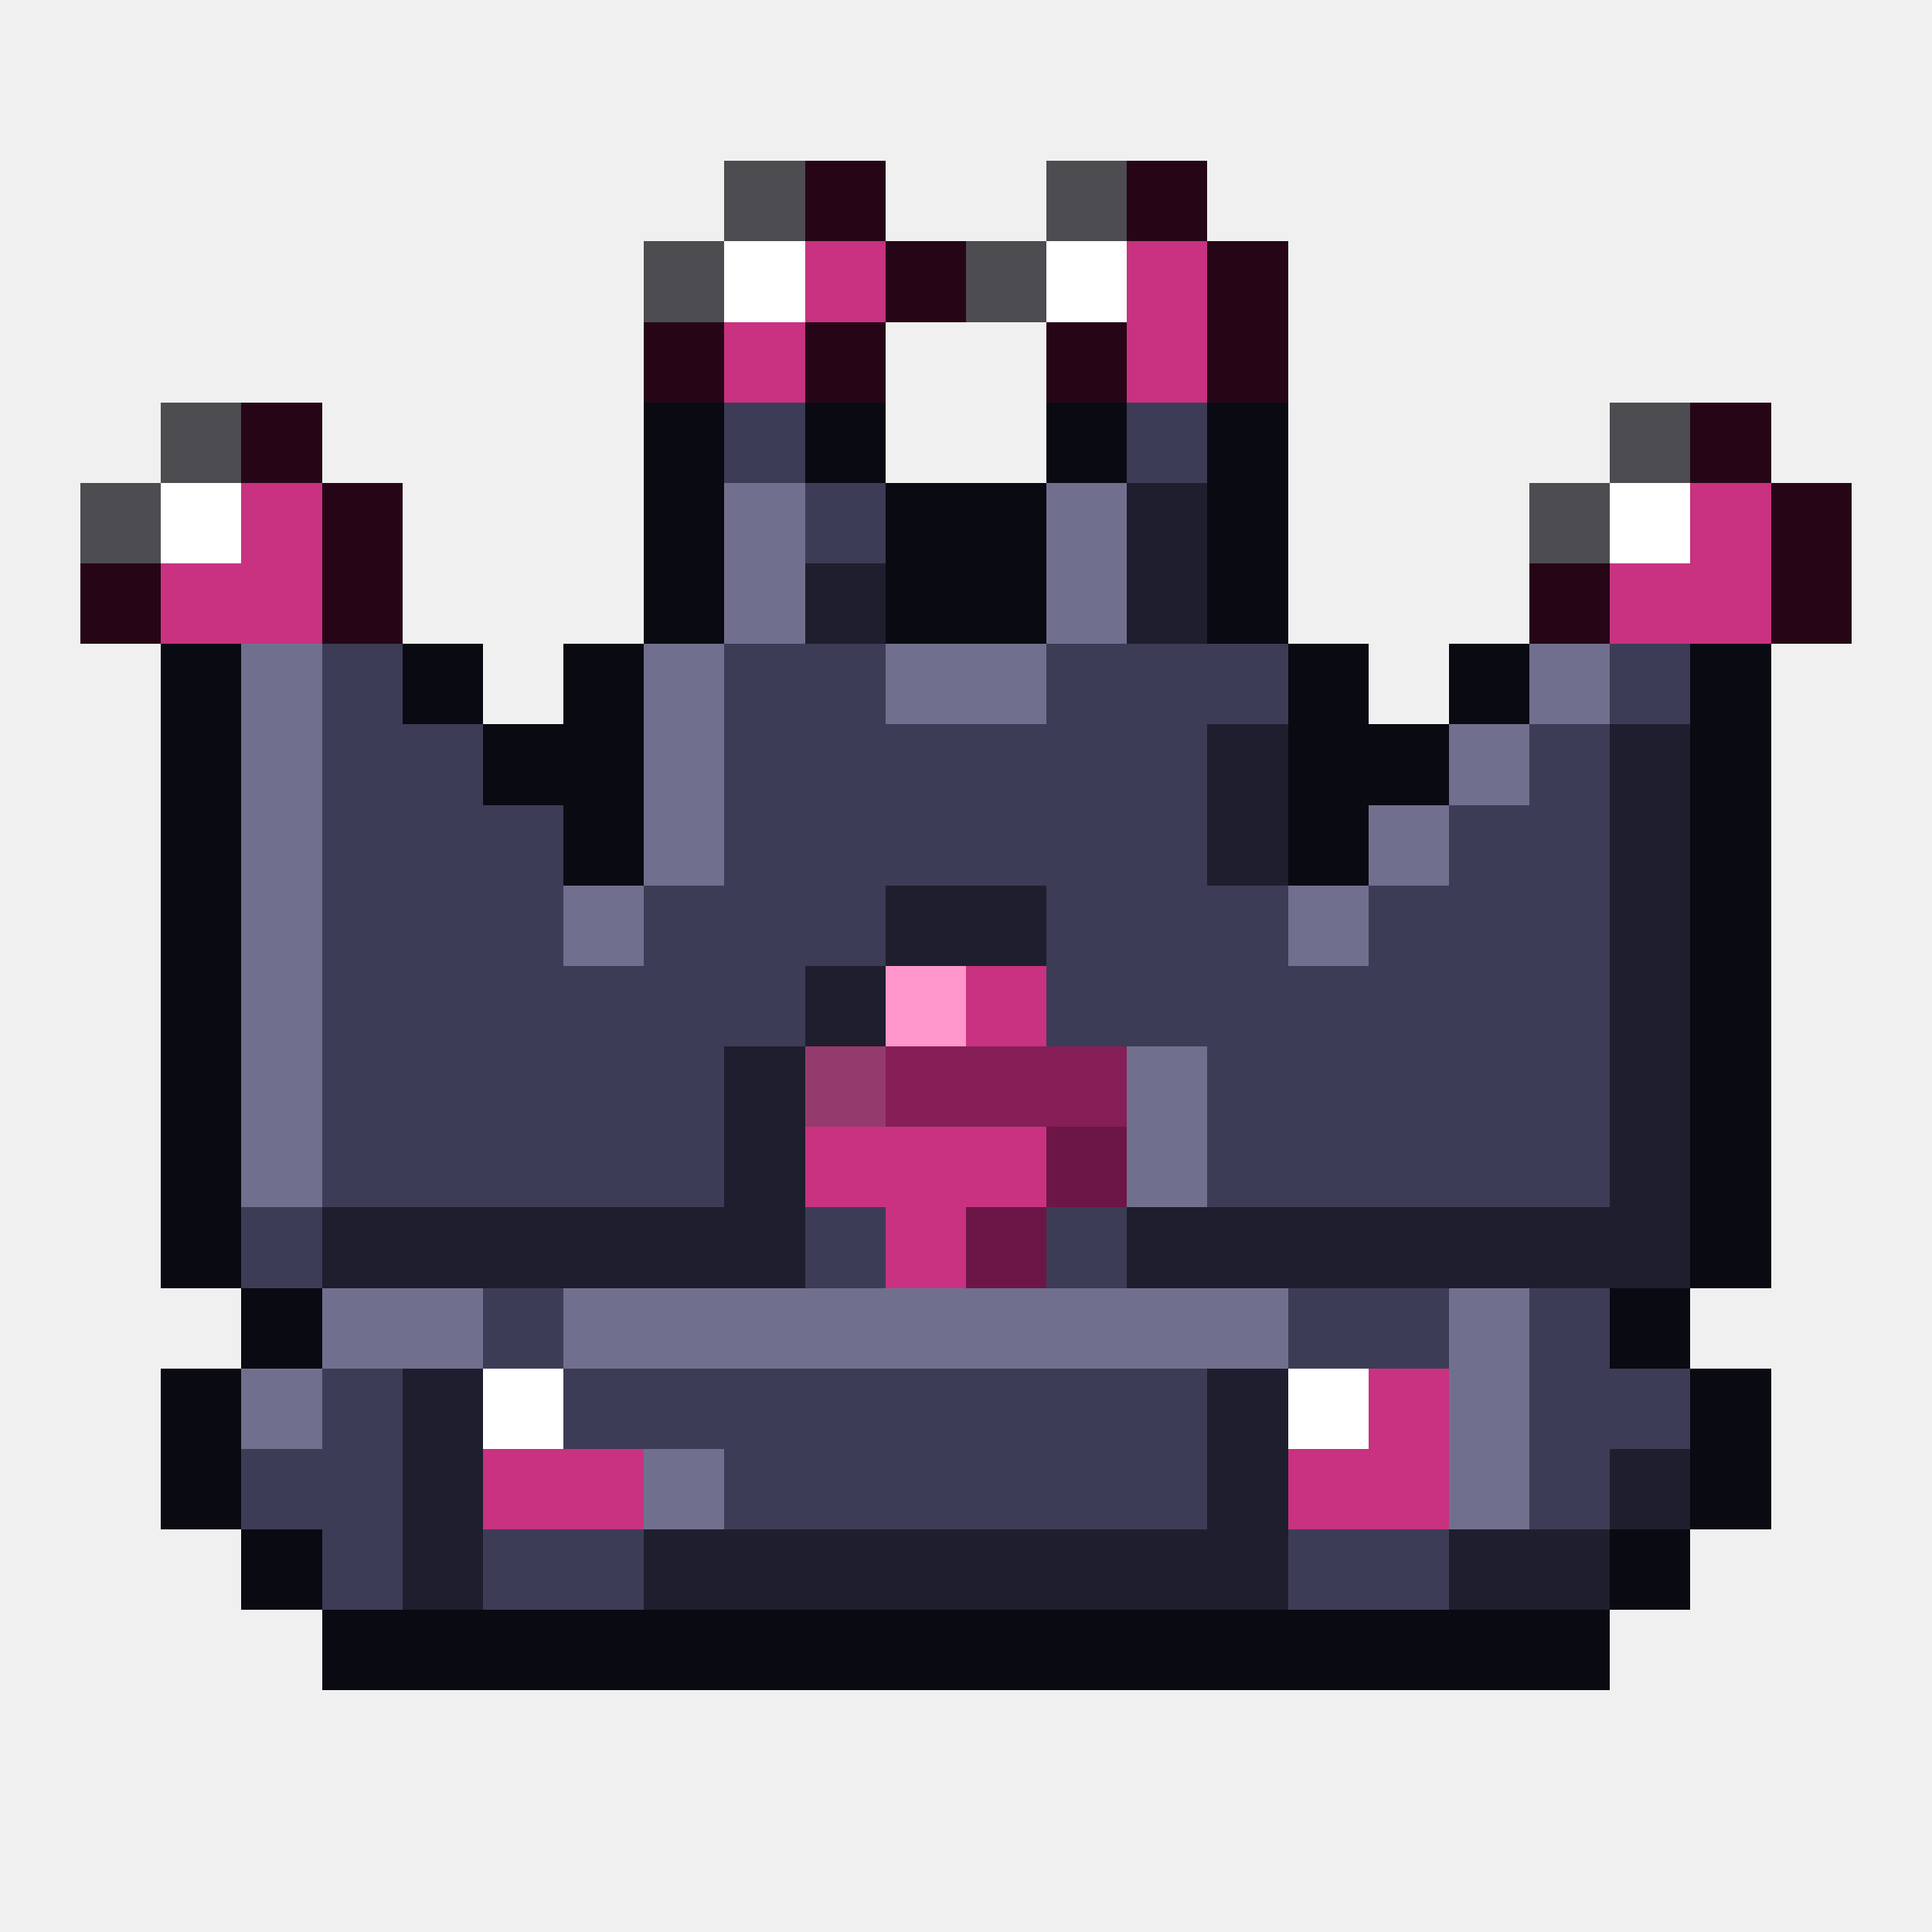
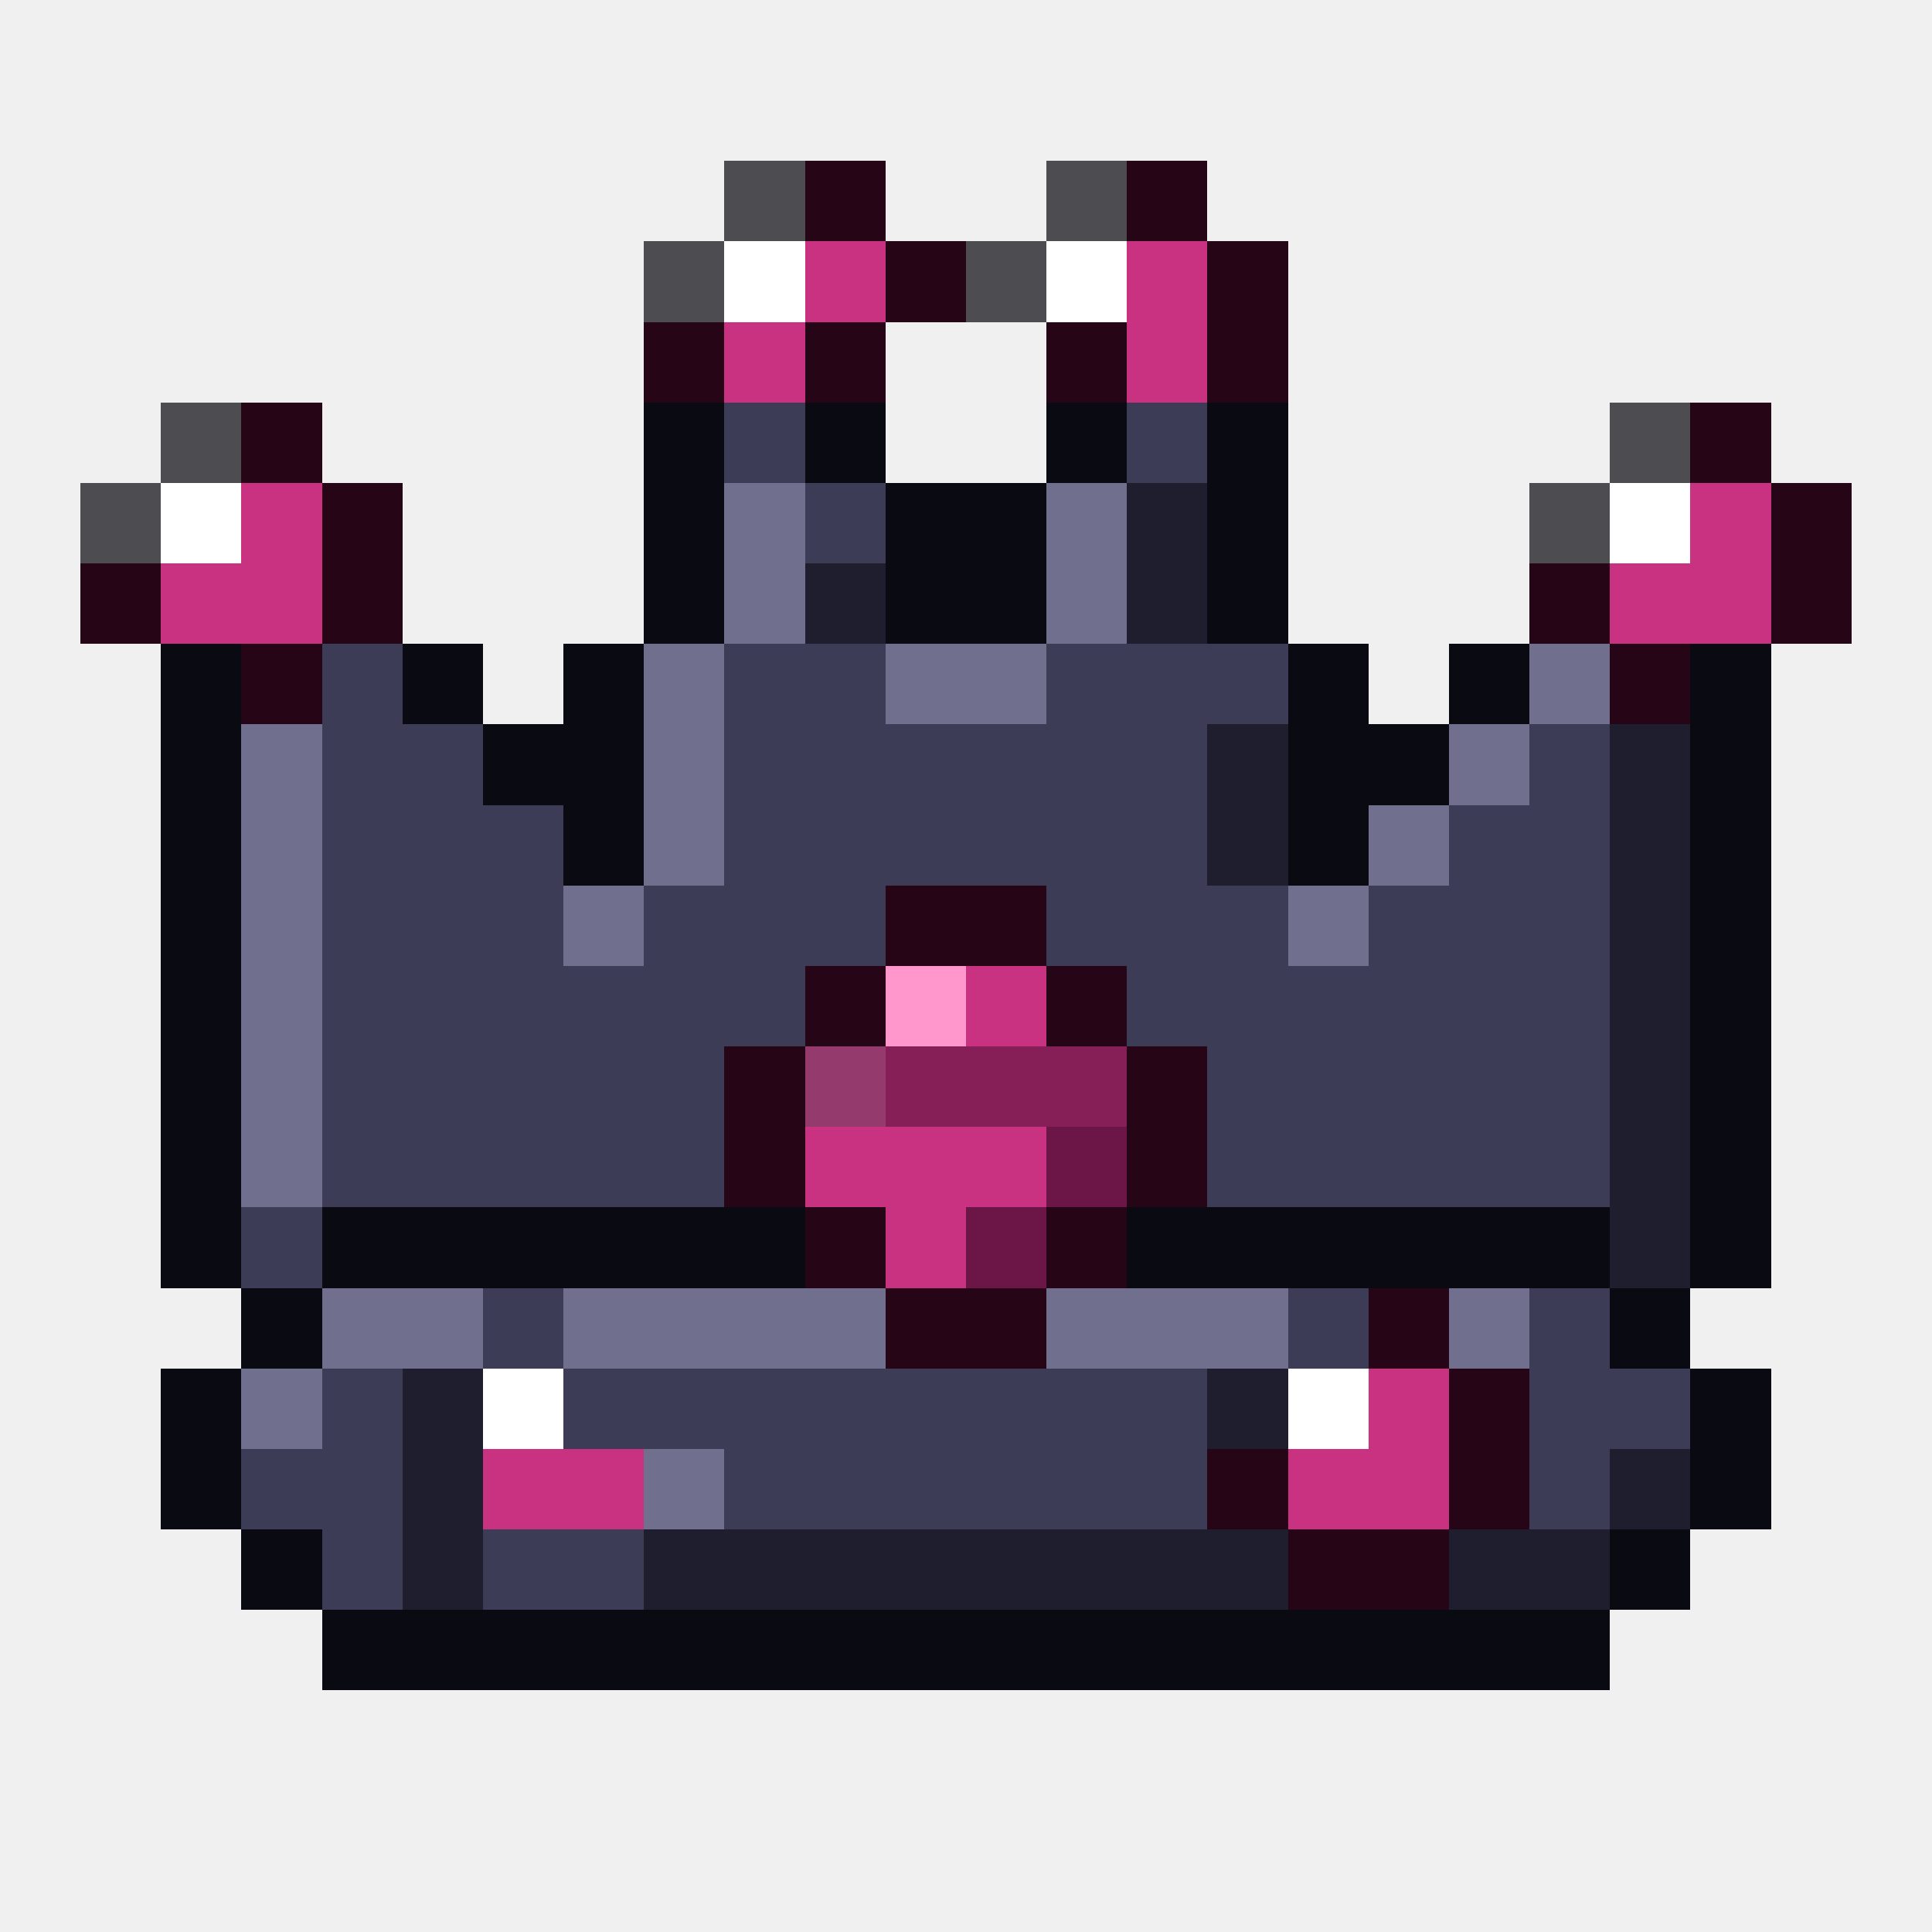
<svg xmlns="http://www.w3.org/2000/svg" viewBox="0 0 24 24" shape-rendering="crispEdges">
  <path fill="#4d4c50" d="M9 2h1v1h-1zM13 2h1v1h-1zM8 3h1v1h-1zM12 3h1v1h-1zM2 5h1v1h-1zM20 5h1v1h-1zM1 6h1v1h-1zM19 6h1v1h-1z" />
-   <path fill="#260616" d="M10 2h1v1h-1zM14 2h1v1h-1zM11 3h1v1h-1zM15 3h1v1h-1zM8 4h1v1h-1zM10 4h1v1h-1zM13 4h1v1h-1zM15 4h1v1h-1zM3 5h1v1h-1zM21 5h1v1h-1zM4 6h1v1h-1zM22 6h1v1h-1zM1 7h1v1h-1zM4 7h1v1h-1zM19 7h1v1h-1zM22 7h1v1h-1z" />
+   <path fill="#260616" d="M10 2h1v1h-1zM14 2h1v1h-1zM11 3h1v1h-1zM15 3h1v1h-1zM8 4h1v1h-1zM10 4h1v1h-1zM13 4h1v1h-1zM15 4h1v1h-1zM3 5h1v1h-1zM21 5h1v1h-1zM4 6h1v1h-1zM22 6h1v1h-1zM1 7h1v1h-1zM4 7h1v1h-1zM19 7h1v1h-1zM22 7h1v1h-1zM3 8h1v1h-1zM20 8h1v1h-1zM11 11h2v1h-2zM10 12h1v1h-1zM13 12h1v1h-1zM9 13h1v1h-1zM14 13h1v1h-1zM9 14h1v1h-1zM14 14h1v1h-1zM10 15h1v1h-1zM13 15h1v1h-1zM11 16h2v1h-2zM17 16h1v1h-1zM18 17h1v1h-1zM15 18h1v1h-1zM18 18h1v1h-1zM16 19h2v1h-2z" />
  <path fill="#ffffff" d="M9 3h1v1h-1zM13 3h1v1h-1zM2 6h1v1h-1zM20 6h1v1h-1zM6 17h1v1h-1zM16 17h1v1h-1z" />
  <path fill="#c83280" d="M10 3h1v1h-1zM14 3h1v1h-1zM9 4h1v1h-1zM14 4h1v1h-1zM3 6h1v1h-1zM21 6h1v1h-1zM2 7h2v1h-2zM20 7h2v1h-2zM12 12h1v1h-1zM10 14h3v1h-3zM11 15h1v1h-1zM17 17h1v1h-1zM6 18h2v1h-2zM16 18h2v1h-2z" />
-   <path fill="#0a0a12" d="M8 5h1v1h-1zM10 5h1v1h-1zM13 5h1v1h-1zM15 5h1v1h-1zM8 6h1v1h-1zM11 6h2v1h-2zM15 6h1v1h-1zM8 7h1v1h-1zM11 7h2v1h-2zM15 7h1v1h-1zM2 8h1v1h-1zM5 8h1v1h-1zM7 8h1v1h-1zM16 8h1v1h-1zM18 8h1v1h-1zM21 8h1v1h-1zM2 9h1v1h-1zM6 9h2v1h-2zM16 9h2v1h-2zM21 9h1v1h-1zM2 10h1v1h-1zM7 10h1v1h-1zM16 10h1v1h-1zM21 10h1v1h-1zM2 11h1v1h-1zM21 11h1v1h-1zM2 12h1v1h-1zM21 12h1v1h-1zM2 13h1v1h-1zM21 13h1v1h-1zM2 14h1v1h-1zM21 14h1v1h-1zM2 15h1v1h-1zM21 15h1v1h-1zM3 16h1v1h-1zM20 16h1v1h-1zM2 17h1v1h-1zM21 17h1v1h-1zM2 18h1v1h-1zM21 18h1v1h-1zM3 19h1v1h-1zM20 19h1v1h-1zM4 20h16v1h-16z" />
-   <path fill="#3c3c56" d="M9 5h1v1h-1zM14 5h1v1h-1zM10 6h1v1h-1zM4 8h1v1h-1zM9 8h2v1h-2zM13 8h3v1h-3zM20 8h1v1h-1zM4 9h2v1h-2zM9 9h6v1h-6zM19 9h1v1h-1zM4 10h3v1h-3zM9 10h6v1h-6zM18 10h2v1h-2zM4 11h3v1h-3zM8 11h3v1h-3zM13 11h3v1h-3zM17 11h3v1h-3zM4 12h6v1h-6zM13 12h7v1h-7zM4 13h5v1h-5zM15 13h5v1h-5zM4 14h5v1h-5zM15 14h5v1h-5zM3 15h1v1h-1zM10 15h1v1h-1zM13 15h1v1h-1zM6 16h1v1h-1zM16 16h2v1h-2zM19 16h1v1h-1zM4 17h1v1h-1zM7 17h8v1h-8zM19 17h2v1h-2zM3 18h2v1h-2zM9 18h6v1h-6zM19 18h1v1h-1zM4 19h1v1h-1zM6 19h2v1h-2zM16 19h2v1h-2z" />
-   <path fill="#70708e" d="M9 6h1v1h-1zM13 6h1v1h-1zM9 7h1v1h-1zM13 7h1v1h-1zM3 8h1v1h-1zM8 8h1v1h-1zM11 8h2v1h-2zM19 8h1v1h-1zM3 9h1v1h-1zM8 9h1v1h-1zM18 9h1v1h-1zM3 10h1v1h-1zM8 10h1v1h-1zM17 10h1v1h-1zM3 11h1v1h-1zM7 11h1v1h-1zM16 11h1v1h-1zM3 12h1v1h-1zM3 13h1v1h-1zM14 13h1v1h-1zM3 14h1v1h-1zM14 14h1v1h-1zM4 16h2v1h-2zM7 16h9v1h-9zM18 16h1v1h-1zM3 17h1v1h-1zM18 17h1v1h-1zM8 18h1v1h-1zM18 18h1v1h-1z" />
-   <path fill="#1e1e2e" d="M14 6h1v1h-1zM10 7h1v1h-1zM14 7h1v1h-1zM15 9h1v1h-1zM20 9h1v1h-1zM15 10h1v1h-1zM20 10h1v1h-1zM11 11h2v1h-2zM20 11h1v1h-1zM10 12h1v1h-1zM20 12h1v1h-1zM9 13h1v1h-1zM20 13h1v1h-1zM9 14h1v1h-1zM20 14h1v1h-1zM4 15h6v1h-6zM14 15h7v1h-7zM5 17h1v1h-1zM15 17h1v1h-1zM5 18h1v1h-1zM15 18h1v1h-1zM20 18h1v1h-1zM5 19h1v1h-1zM8 19h8v1h-8zM18 19h2v1h-2z" />
+   <path fill="#0a0a12" d="M8 5h1v1h-1zM10 5h1v1h-1zM13 5h1v1h-1zM15 5h1v1h-1zM8 6h1v1h-1zM11 6h2v1h-2zM15 6h1v1h-1zM8 7h1v1h-1zM11 7h2v1h-2zM15 7h1v1h-1zM2 8h1v1h-1zM5 8h1v1h-1zM7 8h1v1h-1zM16 8h1v1h-1zM18 8h1v1h-1zM21 8h1v1h-1zM2 9h1v1h-1zM6 9h2v1h-2zM16 9h2v1h-2zM21 9h1v1h-1zM2 10h1v1h-1zM7 10h1v1h-1zM16 10h1v1h-1zM21 10h1v1h-1zM2 11h1v1h-1zM21 11h1v1h-1zM2 12h1v1h-1zM21 12h1v1h-1zM2 13h1v1h-1zM21 13h1v1h-1zM2 14h1v1h-1zM21 14h1v1h-1zM2 15h1v1h-1zM4 15h6v1h-6zM14 15h6v1h-6zM21 15h1v1h-1zM3 16h1v1h-1zM20 16h1v1h-1zM2 17h1v1h-1zM21 17h1v1h-1zM2 18h1v1h-1zM21 18h1v1h-1zM3 19h1v1h-1zM20 19h1v1h-1zM4 20h16v1h-16z" />
+   <path fill="#3c3c56" d="M9 5h1v1h-1zM14 5h1v1h-1zM10 6h1v1h-1zM4 8h1v1h-1zM9 8h2v1h-2zM13 8h3v1h-3zM4 9h2v1h-2zM9 9h6v1h-6zM19 9h1v1h-1zM4 10h3v1h-3zM9 10h6v1h-6zM18 10h2v1h-2zM4 11h3v1h-3zM8 11h3v1h-3zM13 11h3v1h-3zM17 11h3v1h-3zM4 12h6v1h-6zM14 12h6v1h-6zM4 13h5v1h-5zM15 13h5v1h-5zM4 14h5v1h-5zM15 14h5v1h-5zM3 15h1v1h-1zM6 16h1v1h-1zM16 16h1v1h-1zM19 16h1v1h-1zM4 17h1v1h-1zM7 17h8v1h-8zM19 17h2v1h-2zM3 18h2v1h-2zM9 18h6v1h-6zM19 18h1v1h-1zM4 19h1v1h-1zM6 19h2v1h-2z" />
+   <path fill="#70708e" d="M9 6h1v1h-1zM13 6h1v1h-1zM9 7h1v1h-1zM13 7h1v1h-1zM8 8h1v1h-1zM11 8h2v1h-2zM19 8h1v1h-1zM3 9h1v1h-1zM8 9h1v1h-1zM18 9h1v1h-1zM3 10h1v1h-1zM8 10h1v1h-1zM17 10h1v1h-1zM3 11h1v1h-1zM7 11h1v1h-1zM16 11h1v1h-1zM3 12h1v1h-1zM3 13h1v1h-1zM3 14h1v1h-1zM4 16h2v1h-2zM7 16h4v1h-4zM13 16h3v1h-3zM18 16h1v1h-1zM3 17h1v1h-1zM8 18h1v1h-1z" />
+   <path fill="#1e1e2e" d="M14 6h1v1h-1zM10 7h1v1h-1zM14 7h1v1h-1zM15 9h1v1h-1zM20 9h1v1h-1zM15 10h1v1h-1zM20 10h1v1h-1zM20 11h1v1h-1zM20 12h1v1h-1zM20 13h1v1h-1zM20 14h1v1h-1zM20 15h1v1h-1zM5 17h1v1h-1zM15 17h1v1h-1zM5 18h1v1h-1zM20 18h1v1h-1zM5 19h1v1h-1zM8 19h8v1h-8zM18 19h2v1h-2z" />
  <path fill="#ff96cc" d="M11 12h1v1h-1z" />
  <path fill="#953a6d" d="M10 13h1v1h-1z" />
  <path fill="#861e58" d="M11 13h3v1h-3z" />
  <path fill="#6c1648" d="M13 14h1v1h-1zM12 15h1v1h-1z" />
</svg>
